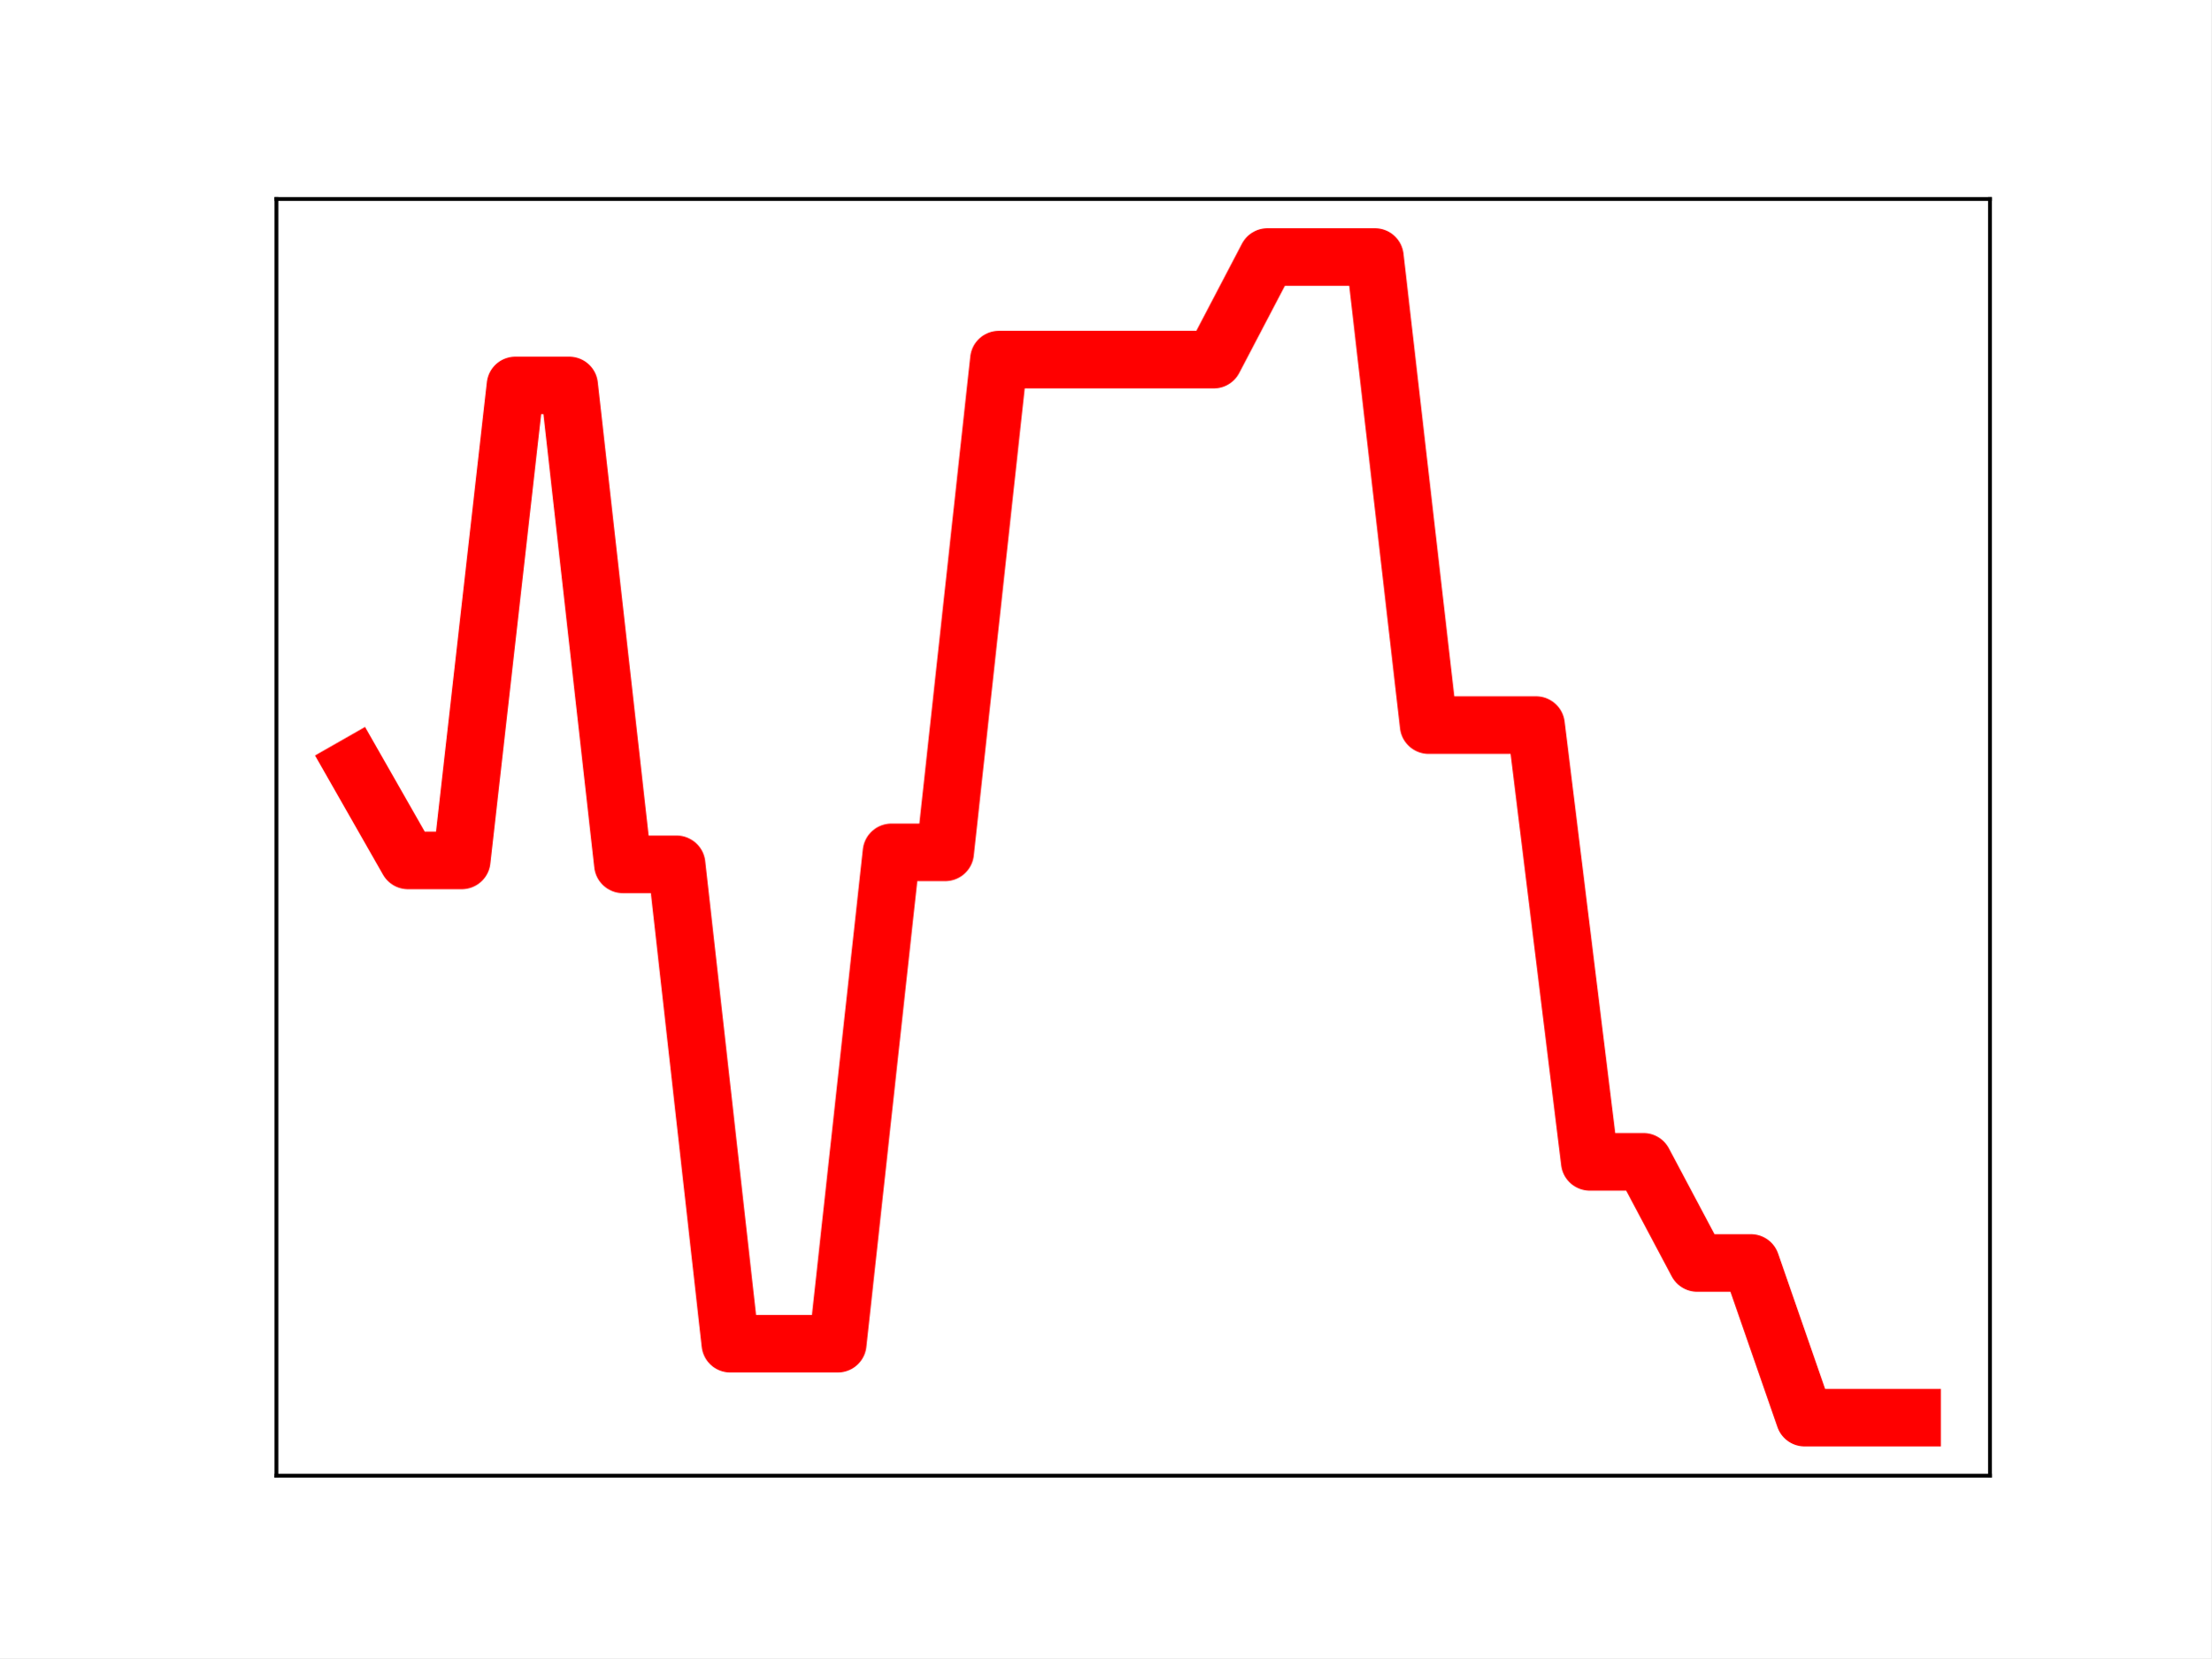
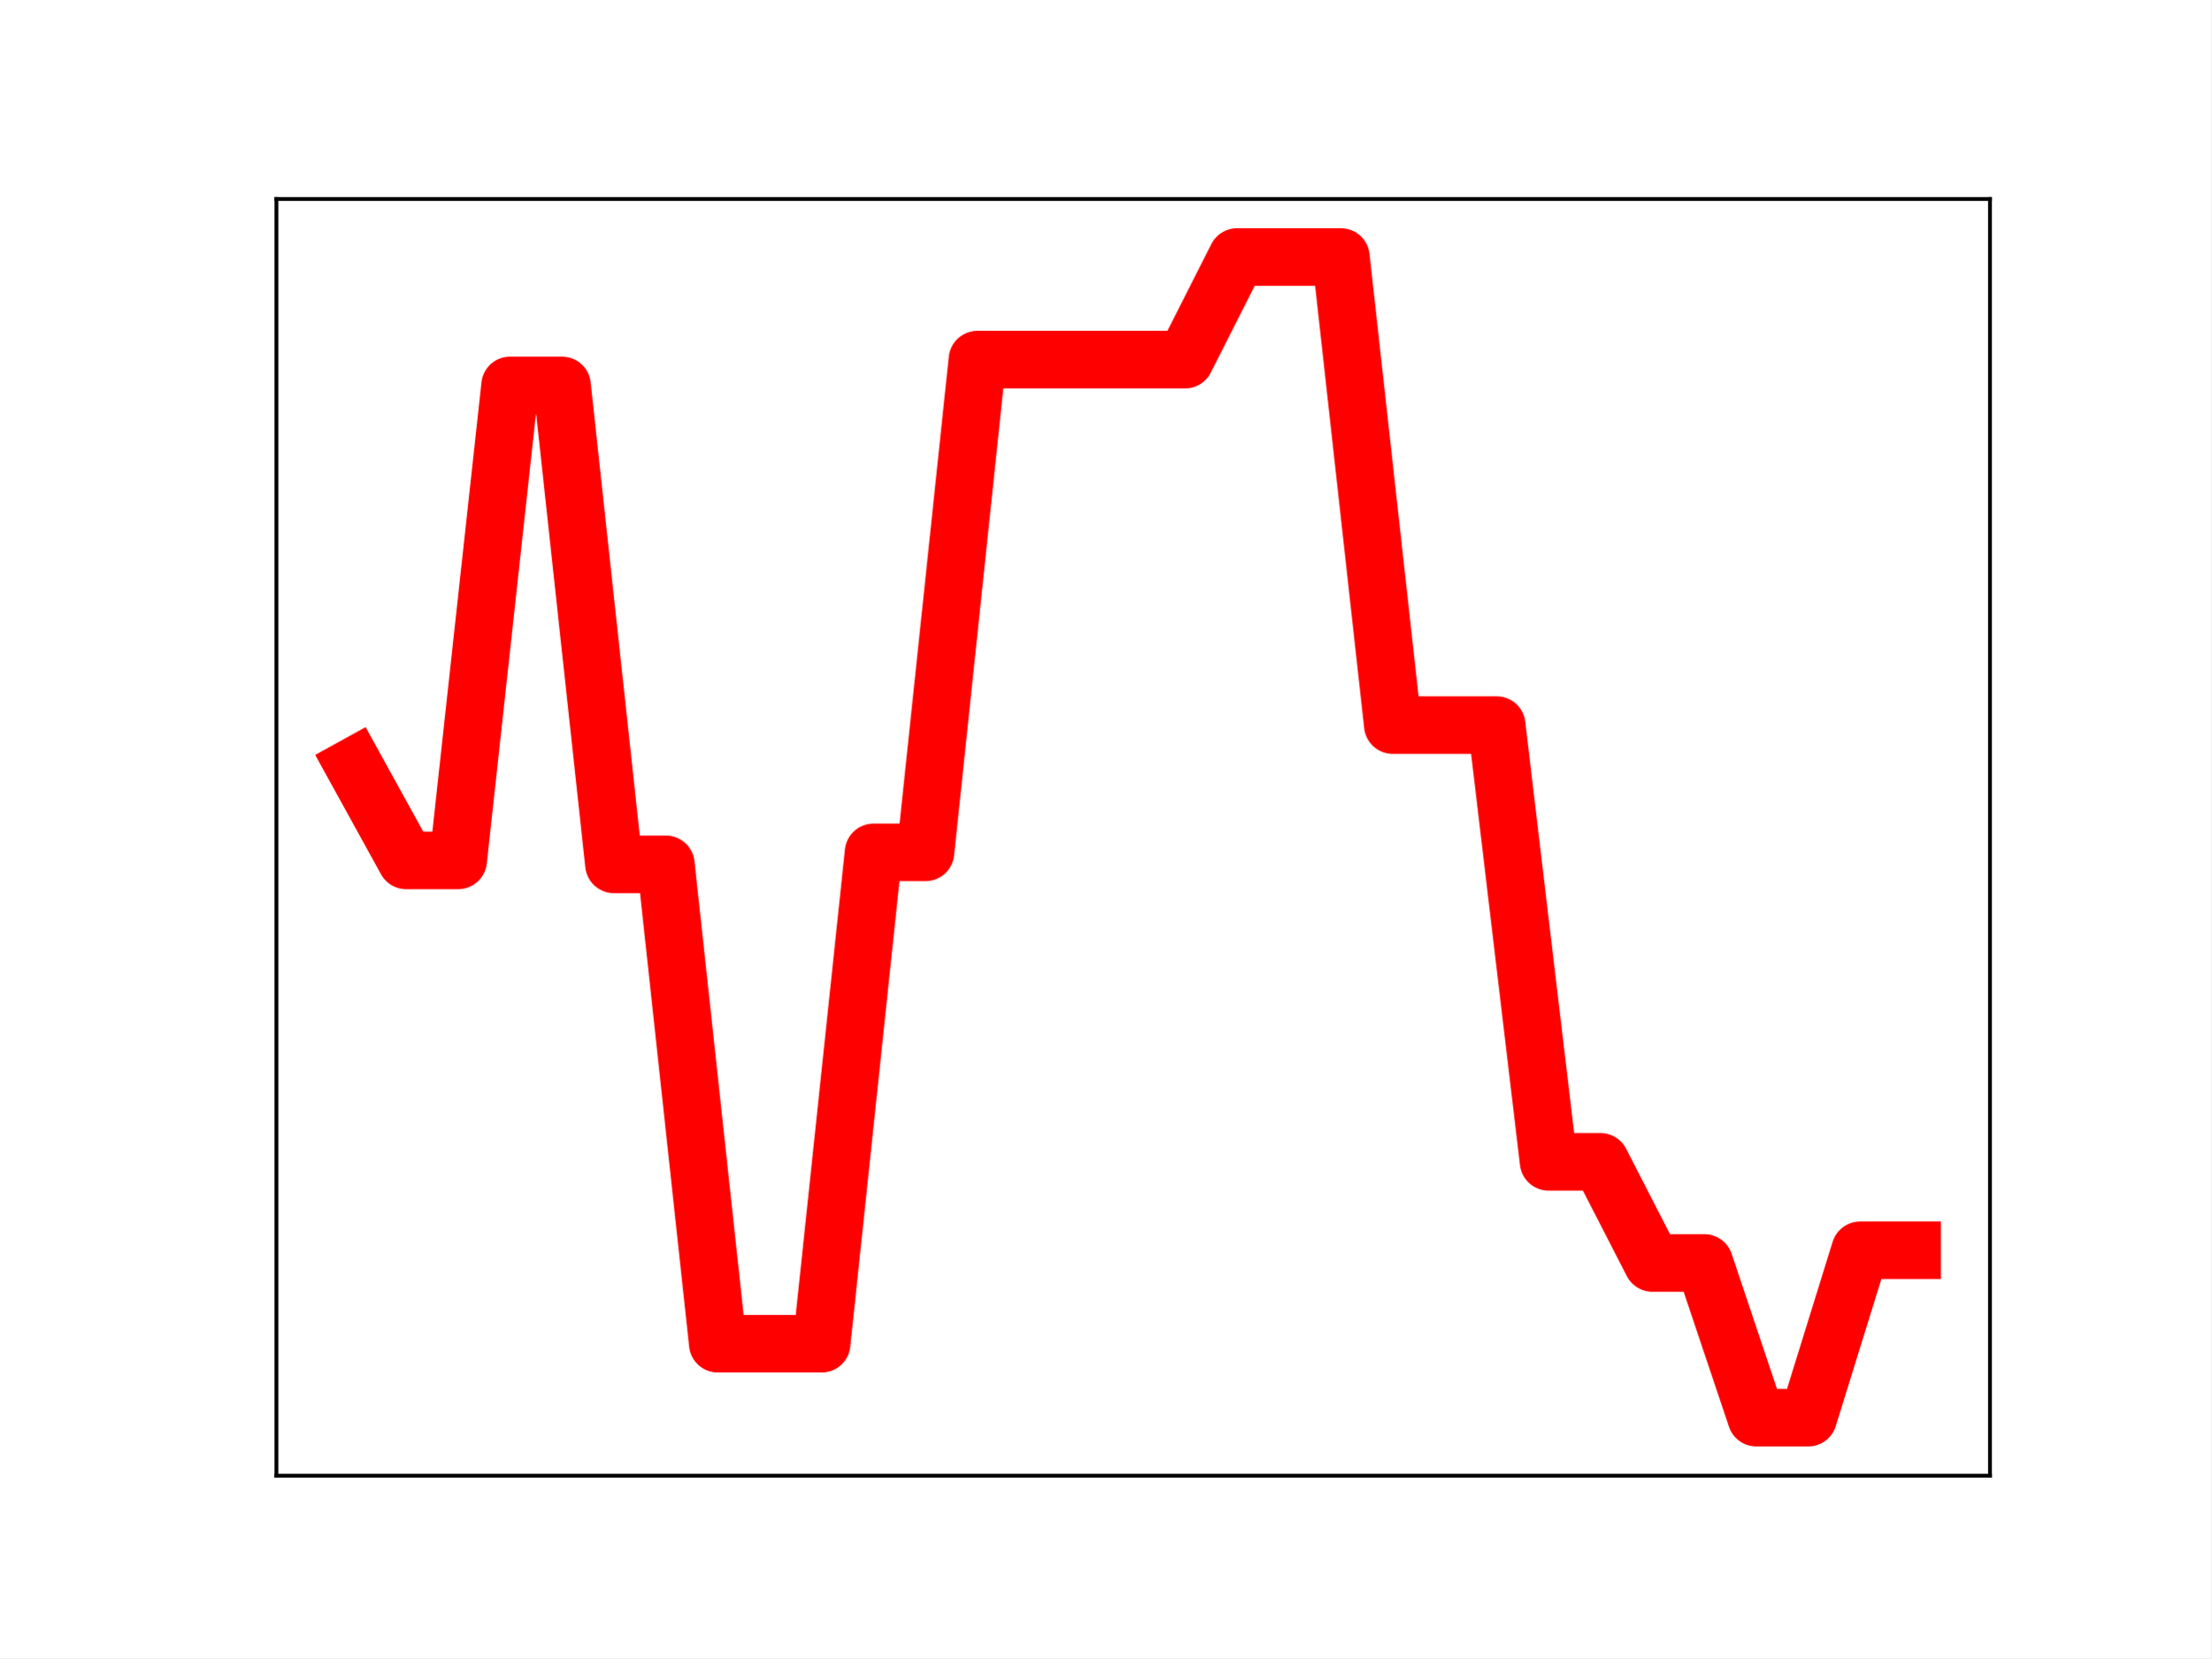
<svg xmlns="http://www.w3.org/2000/svg" xmlns:xlink="http://www.w3.org/1999/xlink" height="345.6pt" version="1.1" viewBox="0 0 460.8 345.6" width="460.8pt">
  <defs>
    <style type="text/css">
*{stroke-linecap:butt;stroke-linejoin:round;}
  </style>
  </defs>
  <g id="figure_1">
    <g id="patch_1">
      <path d="M 0 345.6  L 460.8 345.6  L 460.8 0  L 0 0  z " style="fill:#ffffff;" />
    </g>
    <g id="axes_1">
      <g id="patch_2">
        <path d="M 57.6 307.584  L 414.72 307.584  L 414.72 41.472  L 57.6 41.472  z " style="fill:#ffffff;" />
      </g>
      <g id="line2d_1">
-         <path clip-path="url(#p0c8e767c3a)" d="M 73.833 159.705  L 85.028 179.338  L 96.223 179.338  L 107.418 80.328  L 118.613 80.328  L 129.808 180.158  L 141.003 180.158  L 152.198 280.078  L 163.393 280.078  L 174.588 280.078  L 185.783 177.658  L 196.978 177.658  L 208.173 74.952  L 219.368 74.952  L 230.563 74.952  L 241.757 74.952  L 252.952 74.952  L 264.147 53.568  L 275.342 53.568  L 286.537 53.568  L 297.732 151.132  L 308.927 151.132  L 320.122 151.132  L 331.317 242.17  L 342.512 242.17  L 353.707 263.247  L 364.902 263.247  L 376.097 295.488  L 387.292 295.488  L 398.487 295.488  " style="fill:none;stroke:#ff0000;stroke-linecap:square;stroke-width:12;" />
+         <path clip-path="url(#p36f6be3f03)" d="M 73.833 159.705  L 84.655 179.338  L 95.476 179.338  L 106.298 80.328  L 117.12 80.328  L 127.942 180.158  L 138.764 180.158  L 149.585 280.078  L 160.407 280.078  L 171.229 280.078  L 182.051 177.658  L 192.873 177.658  L 203.695 74.952  L 214.516 74.952  L 225.338 74.952  L 236.16 74.952  L 246.982 74.952  L 257.804 53.568  L 268.625 53.568  L 279.447 53.568  L 290.269 151.132  L 301.091 151.132  L 311.913 151.132  L 322.735 242.17  L 333.556 242.17  L 344.378 263.247  L 355.2 263.247  L 366.022 295.488  L 376.844 295.488  L 387.665 260.599  L 398.487 260.599  " style="fill:none;stroke:#ff0000;stroke-linecap:square;stroke-width:12;" />
        <defs>
-           <path d="M 0 3  C 0.796 3 1.559 2.684 2.121 2.121  C 2.684 1.559 3 0.796 3 0  C 3 -0.796 2.684 -1.559 2.121 -2.121  C 1.559 -2.684 0.796 -3 0 -3  C -0.796 -3 -1.559 -2.684 -2.121 -2.121  C -2.684 -1.559 -3 -0.796 -3 0  C -3 0.796 -2.684 1.559 -2.121 2.121  C -1.559 2.684 -0.796 3 0 3  z " id="mc210c62bc2" style="stroke:#ff0000;" />
+           <path d="M 0 3  C 0.796 3 1.559 2.684 2.121 2.121  C 2.684 1.559 3 0.796 3 0  C 3 -0.796 2.684 -1.559 2.121 -2.121  C 1.559 -2.684 0.796 -3 0 -3  C -0.796 -3 -1.559 -2.684 -2.121 -2.121  C -2.684 -1.559 -3 -0.796 -3 0  C -3 0.796 -2.684 1.559 -2.121 2.121  C -1.559 2.684 -0.796 3 0 3  z " id="ma3aafee6cf" style="stroke:#ff0000;" />
        </defs>
-         <g clip-path="url(#p0c8e767c3a)">
-           <use style="fill:#ff0000;stroke:#ff0000;" x="73.833" xlink:href="#mc210c62bc2" y="159.705" />
-           <use style="fill:#ff0000;stroke:#ff0000;" x="85.028" xlink:href="#mc210c62bc2" y="179.338" />
-           <use style="fill:#ff0000;stroke:#ff0000;" x="96.223" xlink:href="#mc210c62bc2" y="179.338" />
-           <use style="fill:#ff0000;stroke:#ff0000;" x="107.418" xlink:href="#mc210c62bc2" y="80.328" />
-           <use style="fill:#ff0000;stroke:#ff0000;" x="118.613" xlink:href="#mc210c62bc2" y="80.328" />
-           <use style="fill:#ff0000;stroke:#ff0000;" x="129.808" xlink:href="#mc210c62bc2" y="180.158" />
-           <use style="fill:#ff0000;stroke:#ff0000;" x="141.003" xlink:href="#mc210c62bc2" y="180.158" />
-           <use style="fill:#ff0000;stroke:#ff0000;" x="152.198" xlink:href="#mc210c62bc2" y="280.078" />
-           <use style="fill:#ff0000;stroke:#ff0000;" x="163.393" xlink:href="#mc210c62bc2" y="280.078" />
-           <use style="fill:#ff0000;stroke:#ff0000;" x="174.588" xlink:href="#mc210c62bc2" y="280.078" />
-           <use style="fill:#ff0000;stroke:#ff0000;" x="185.783" xlink:href="#mc210c62bc2" y="177.658" />
-           <use style="fill:#ff0000;stroke:#ff0000;" x="196.978" xlink:href="#mc210c62bc2" y="177.658" />
-           <use style="fill:#ff0000;stroke:#ff0000;" x="208.173" xlink:href="#mc210c62bc2" y="74.952" />
-           <use style="fill:#ff0000;stroke:#ff0000;" x="219.368" xlink:href="#mc210c62bc2" y="74.952" />
-           <use style="fill:#ff0000;stroke:#ff0000;" x="230.563" xlink:href="#mc210c62bc2" y="74.952" />
-           <use style="fill:#ff0000;stroke:#ff0000;" x="241.757" xlink:href="#mc210c62bc2" y="74.952" />
-           <use style="fill:#ff0000;stroke:#ff0000;" x="252.952" xlink:href="#mc210c62bc2" y="74.952" />
-           <use style="fill:#ff0000;stroke:#ff0000;" x="264.147" xlink:href="#mc210c62bc2" y="53.568" />
-           <use style="fill:#ff0000;stroke:#ff0000;" x="275.342" xlink:href="#mc210c62bc2" y="53.568" />
-           <use style="fill:#ff0000;stroke:#ff0000;" x="286.537" xlink:href="#mc210c62bc2" y="53.568" />
-           <use style="fill:#ff0000;stroke:#ff0000;" x="297.732" xlink:href="#mc210c62bc2" y="151.132" />
-           <use style="fill:#ff0000;stroke:#ff0000;" x="308.927" xlink:href="#mc210c62bc2" y="151.132" />
-           <use style="fill:#ff0000;stroke:#ff0000;" x="320.122" xlink:href="#mc210c62bc2" y="151.132" />
-           <use style="fill:#ff0000;stroke:#ff0000;" x="331.317" xlink:href="#mc210c62bc2" y="242.17" />
-           <use style="fill:#ff0000;stroke:#ff0000;" x="342.512" xlink:href="#mc210c62bc2" y="242.17" />
-           <use style="fill:#ff0000;stroke:#ff0000;" x="353.707" xlink:href="#mc210c62bc2" y="263.247" />
-           <use style="fill:#ff0000;stroke:#ff0000;" x="364.902" xlink:href="#mc210c62bc2" y="263.247" />
-           <use style="fill:#ff0000;stroke:#ff0000;" x="376.097" xlink:href="#mc210c62bc2" y="295.488" />
-           <use style="fill:#ff0000;stroke:#ff0000;" x="387.292" xlink:href="#mc210c62bc2" y="295.488" />
-           <use style="fill:#ff0000;stroke:#ff0000;" x="398.487" xlink:href="#mc210c62bc2" y="295.488" />
+         <g clip-path="url(#p36f6be3f03)">
+           <use style="fill:#ff0000;stroke:#ff0000;" x="73.833" xlink:href="#ma3aafee6cf" y="159.705" />
+           <use style="fill:#ff0000;stroke:#ff0000;" x="84.655" xlink:href="#ma3aafee6cf" y="179.338" />
+           <use style="fill:#ff0000;stroke:#ff0000;" x="95.476" xlink:href="#ma3aafee6cf" y="179.338" />
+           <use style="fill:#ff0000;stroke:#ff0000;" x="106.298" xlink:href="#ma3aafee6cf" y="80.328" />
+           <use style="fill:#ff0000;stroke:#ff0000;" x="117.12" xlink:href="#ma3aafee6cf" y="80.328" />
+           <use style="fill:#ff0000;stroke:#ff0000;" x="127.942" xlink:href="#ma3aafee6cf" y="180.158" />
+           <use style="fill:#ff0000;stroke:#ff0000;" x="138.764" xlink:href="#ma3aafee6cf" y="180.158" />
+           <use style="fill:#ff0000;stroke:#ff0000;" x="149.585" xlink:href="#ma3aafee6cf" y="280.078" />
+           <use style="fill:#ff0000;stroke:#ff0000;" x="160.407" xlink:href="#ma3aafee6cf" y="280.078" />
+           <use style="fill:#ff0000;stroke:#ff0000;" x="171.229" xlink:href="#ma3aafee6cf" y="280.078" />
+           <use style="fill:#ff0000;stroke:#ff0000;" x="182.051" xlink:href="#ma3aafee6cf" y="177.658" />
+           <use style="fill:#ff0000;stroke:#ff0000;" x="192.873" xlink:href="#ma3aafee6cf" y="177.658" />
+           <use style="fill:#ff0000;stroke:#ff0000;" x="203.695" xlink:href="#ma3aafee6cf" y="74.952" />
+           <use style="fill:#ff0000;stroke:#ff0000;" x="214.516" xlink:href="#ma3aafee6cf" y="74.952" />
+           <use style="fill:#ff0000;stroke:#ff0000;" x="225.338" xlink:href="#ma3aafee6cf" y="74.952" />
+           <use style="fill:#ff0000;stroke:#ff0000;" x="236.16" xlink:href="#ma3aafee6cf" y="74.952" />
+           <use style="fill:#ff0000;stroke:#ff0000;" x="246.982" xlink:href="#ma3aafee6cf" y="74.952" />
+           <use style="fill:#ff0000;stroke:#ff0000;" x="257.804" xlink:href="#ma3aafee6cf" y="53.568" />
+           <use style="fill:#ff0000;stroke:#ff0000;" x="268.625" xlink:href="#ma3aafee6cf" y="53.568" />
+           <use style="fill:#ff0000;stroke:#ff0000;" x="279.447" xlink:href="#ma3aafee6cf" y="53.568" />
+           <use style="fill:#ff0000;stroke:#ff0000;" x="290.269" xlink:href="#ma3aafee6cf" y="151.132" />
+           <use style="fill:#ff0000;stroke:#ff0000;" x="301.091" xlink:href="#ma3aafee6cf" y="151.132" />
+           <use style="fill:#ff0000;stroke:#ff0000;" x="311.913" xlink:href="#ma3aafee6cf" y="151.132" />
+           <use style="fill:#ff0000;stroke:#ff0000;" x="322.735" xlink:href="#ma3aafee6cf" y="242.17" />
+           <use style="fill:#ff0000;stroke:#ff0000;" x="333.556" xlink:href="#ma3aafee6cf" y="242.17" />
+           <use style="fill:#ff0000;stroke:#ff0000;" x="344.378" xlink:href="#ma3aafee6cf" y="263.247" />
+           <use style="fill:#ff0000;stroke:#ff0000;" x="355.2" xlink:href="#ma3aafee6cf" y="263.247" />
+           <use style="fill:#ff0000;stroke:#ff0000;" x="366.022" xlink:href="#ma3aafee6cf" y="295.488" />
+           <use style="fill:#ff0000;stroke:#ff0000;" x="376.844" xlink:href="#ma3aafee6cf" y="295.488" />
+           <use style="fill:#ff0000;stroke:#ff0000;" x="387.665" xlink:href="#ma3aafee6cf" y="260.599" />
+           <use style="fill:#ff0000;stroke:#ff0000;" x="398.487" xlink:href="#ma3aafee6cf" y="260.599" />
        </g>
      </g>
      <g id="patch_3">
        <path d="M 57.6 307.584  L 57.6 41.472  " style="fill:none;stroke:#000000;stroke-linecap:square;stroke-linejoin:miter;stroke-width:0.8;" />
      </g>
      <g id="patch_4">
        <path d="M 414.72 307.584  L 414.72 41.472  " style="fill:none;stroke:#000000;stroke-linecap:square;stroke-linejoin:miter;stroke-width:0.8;" />
      </g>
      <g id="patch_5">
        <path d="M 57.6 307.584  L 414.72 307.584  " style="fill:none;stroke:#000000;stroke-linecap:square;stroke-linejoin:miter;stroke-width:0.8;" />
      </g>
      <g id="patch_6">
        <path d="M 57.6 41.472  L 414.72 41.472  " style="fill:none;stroke:#000000;stroke-linecap:square;stroke-linejoin:miter;stroke-width:0.8;" />
      </g>
    </g>
  </g>
  <defs>
-     <clipPath id="p0c8e767c3a">
+     <clipPath id="p36f6be3f03">
      <rect height="266.112" width="357.12" x="57.6" y="41.472" />
    </clipPath>
  </defs>
</svg>
